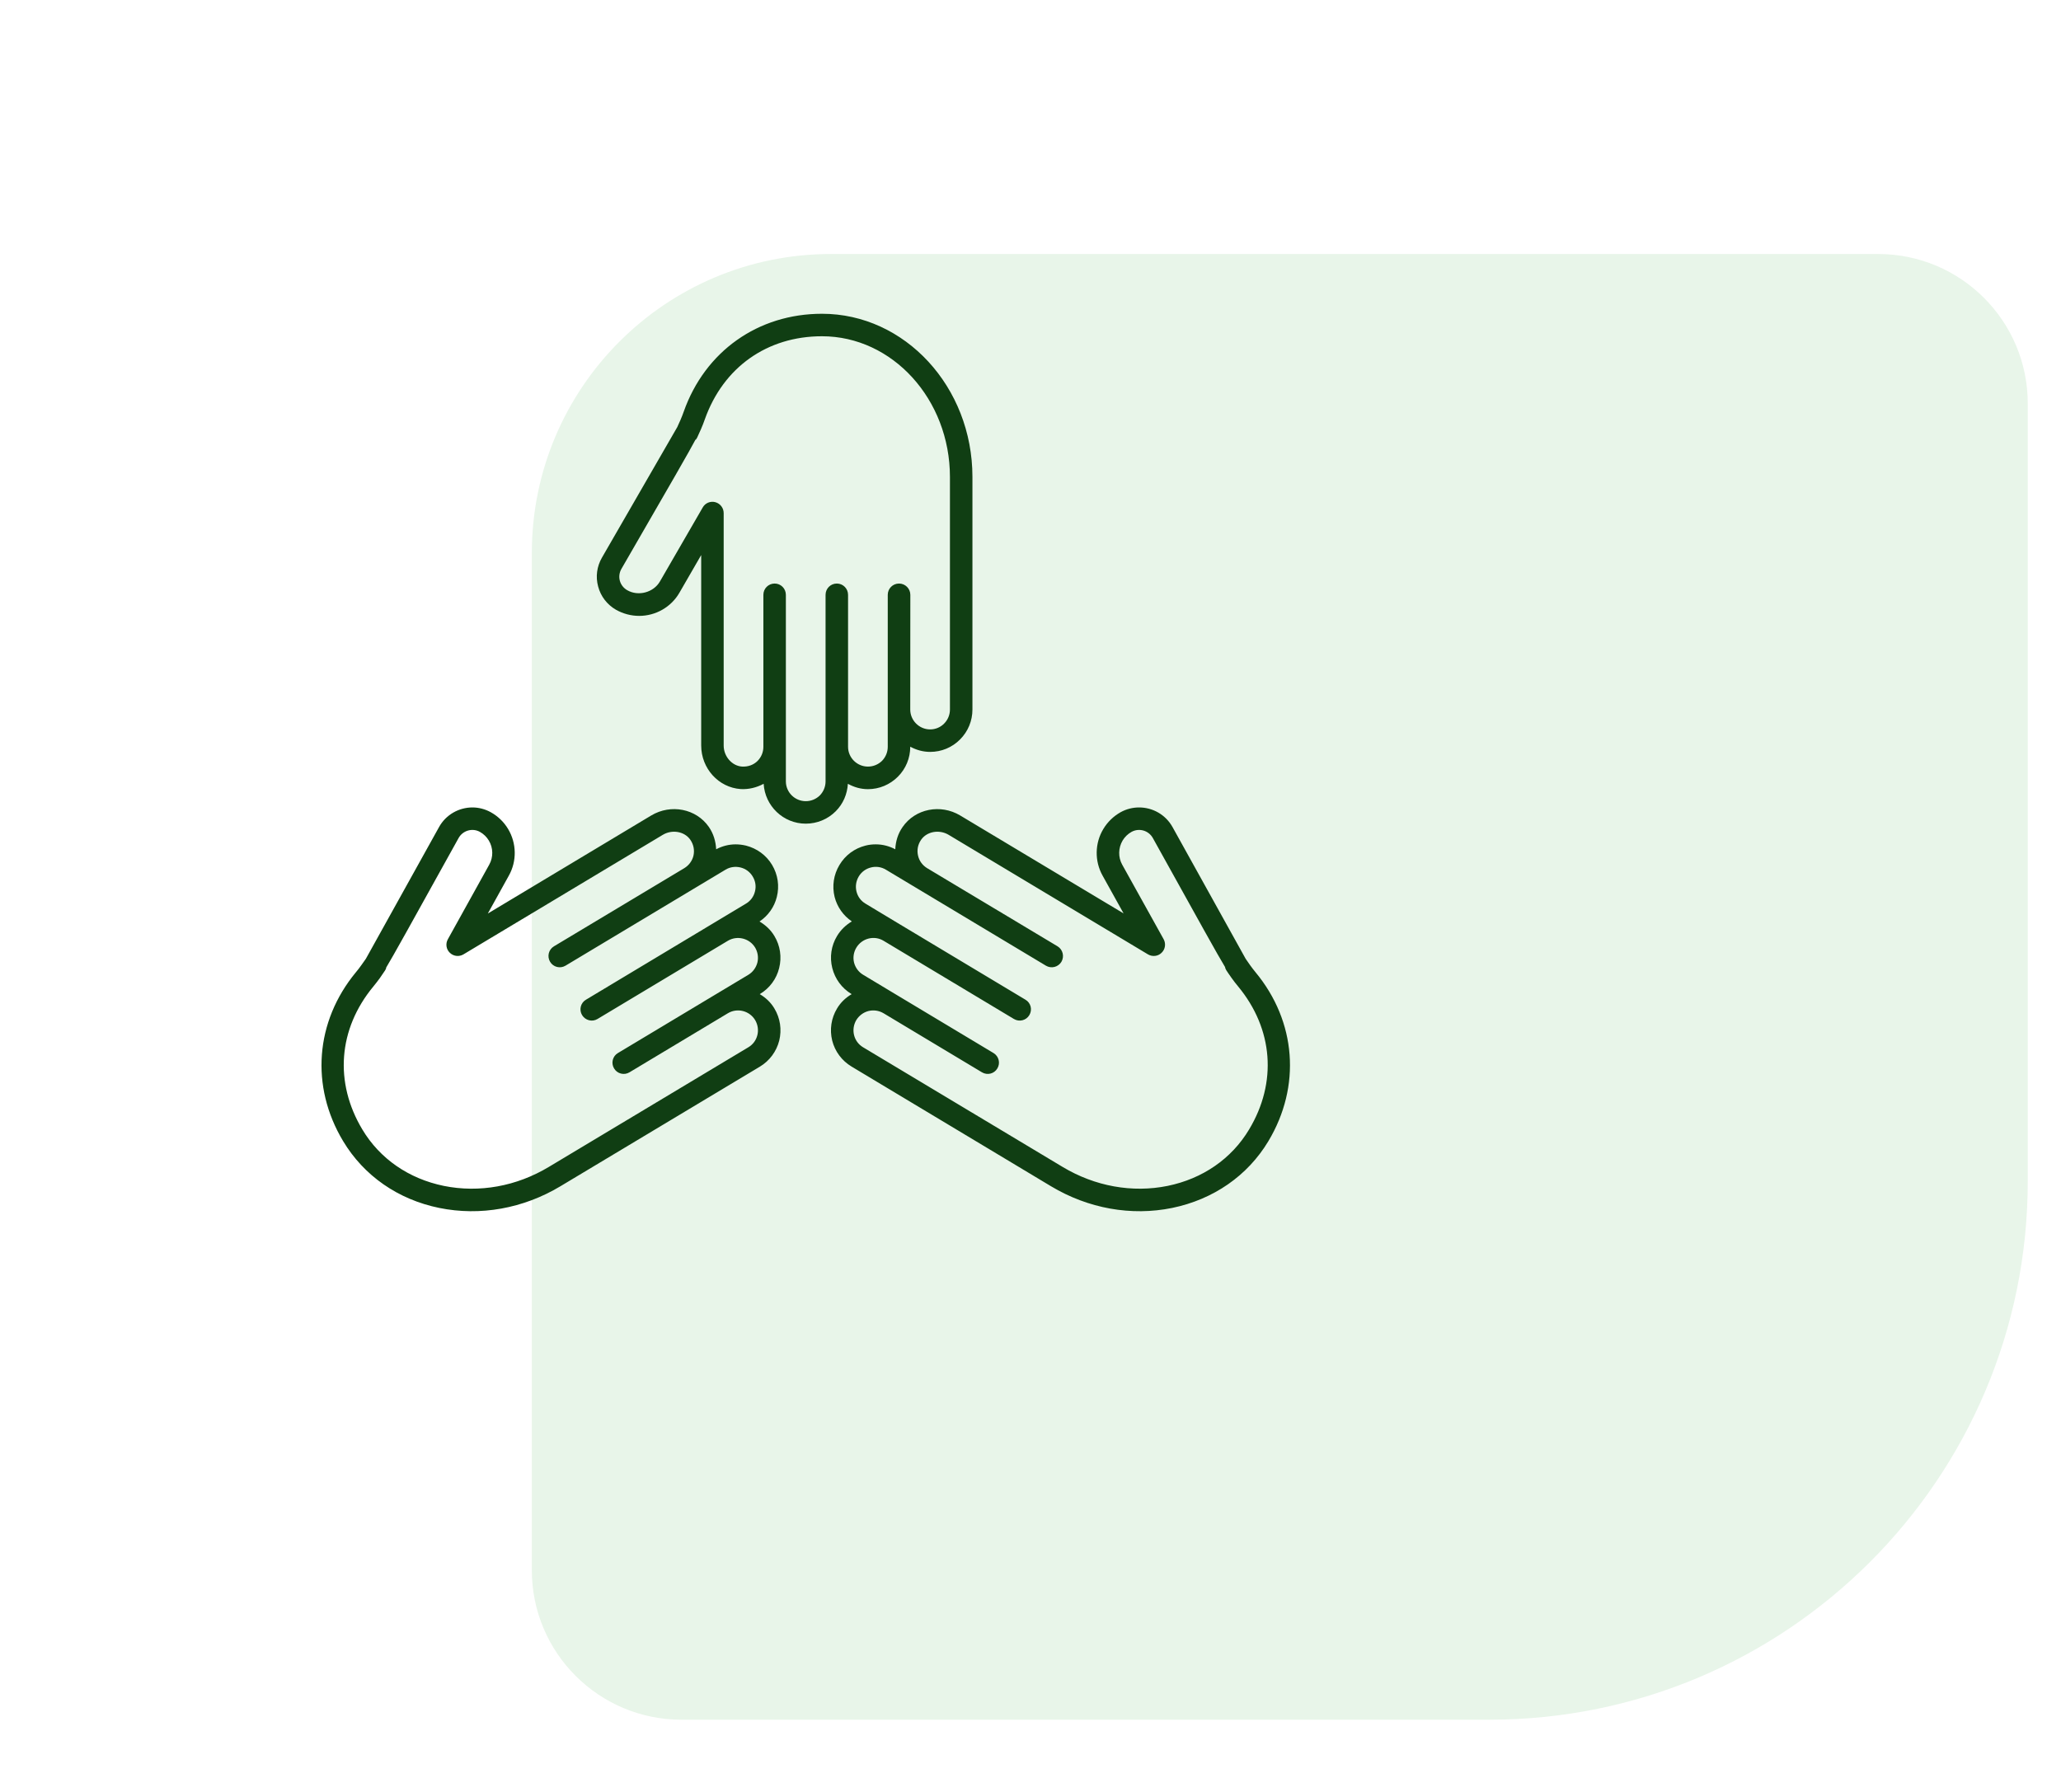
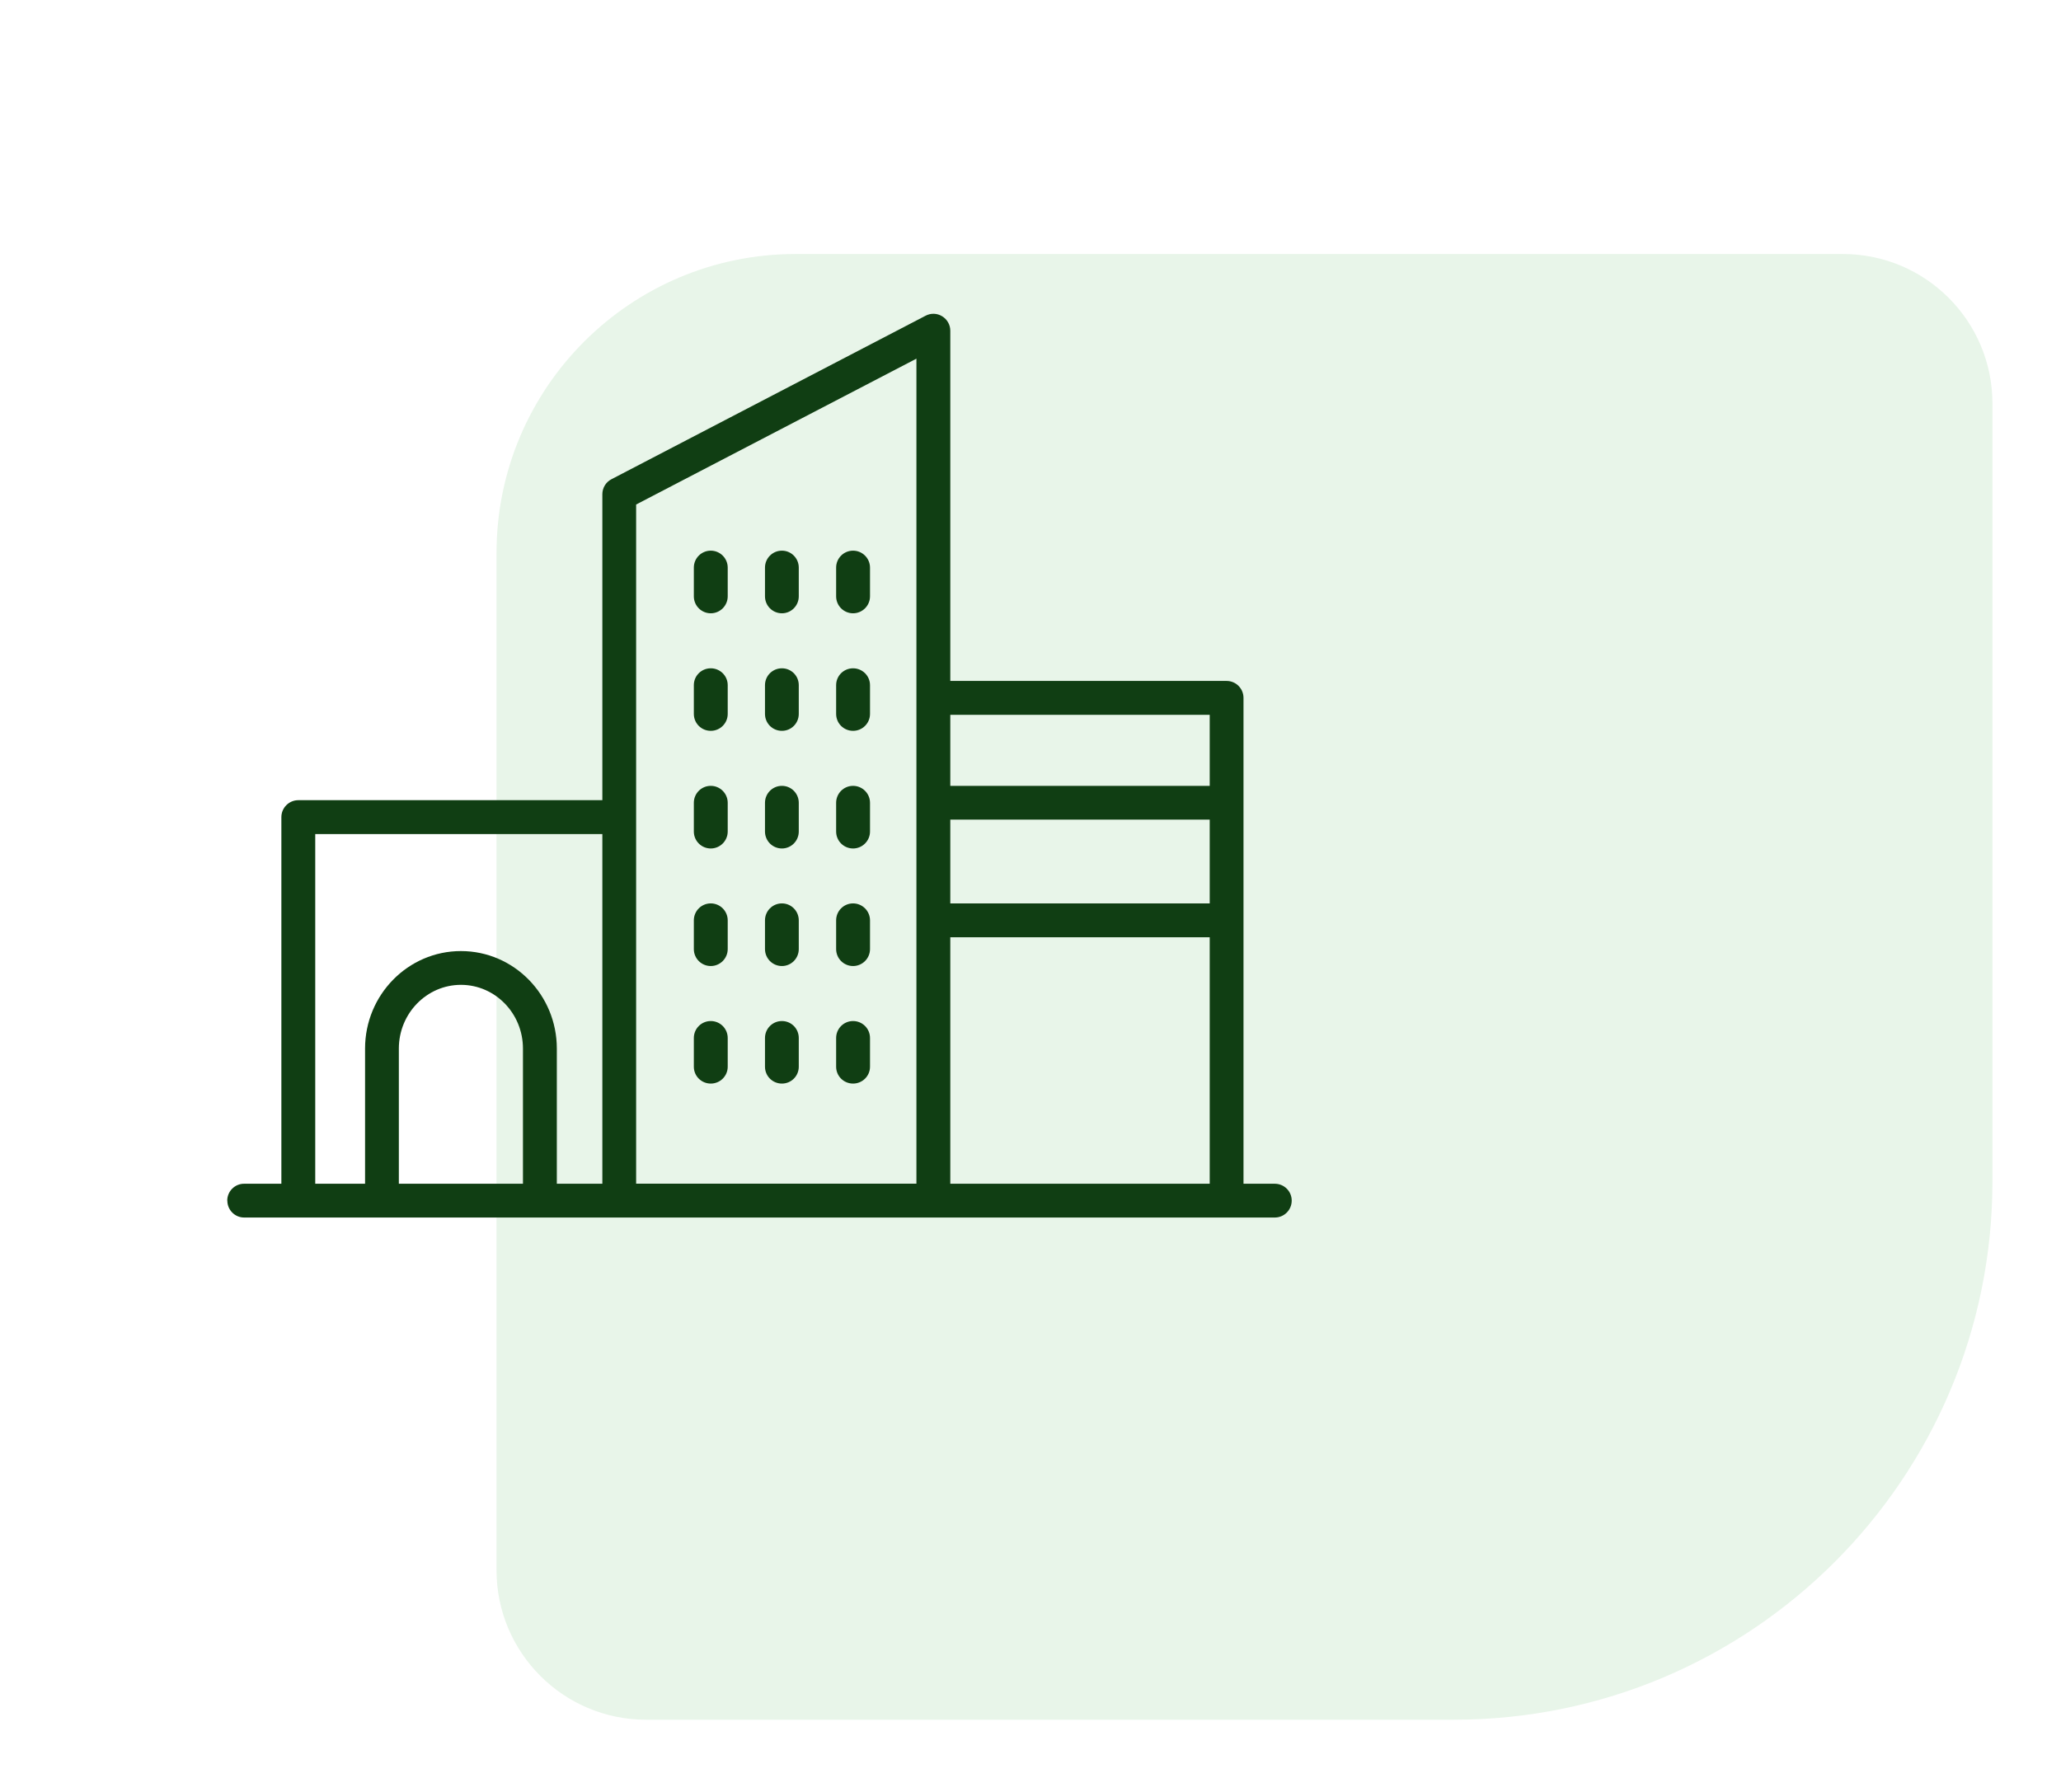
<svg xmlns="http://www.w3.org/2000/svg" width="23" height="20" viewBox="0 0 23 20" fill="none">
-   <path d="M22.629 13.184C22.629 16.503 19.938 19.194 16.619 19.194L7.605 19.194C6.683 19.194 5.935 18.447 5.935 17.525L5.935 6.173C5.935 4.329 7.43 2.835 9.274 2.835L20.959 2.835C21.881 2.835 22.629 3.582 22.629 4.504L22.629 13.184Z" fill="#E8F5E9" />
-   <path d="M10.38 8.392C10.299 8.392 10.225 8.37 10.158 8.334V8.335C10.158 8.461 10.109 8.58 10.02 8.669C9.931 8.758 9.812 8.808 9.686 8.808C9.604 8.808 9.529 8.785 9.462 8.748C9.455 8.864 9.409 8.972 9.326 9.055C9.237 9.144 9.118 9.193 8.992 9.193C8.741 9.193 8.537 8.996 8.522 8.748C8.444 8.79 8.356 8.812 8.266 8.807C8.019 8.79 7.825 8.577 7.825 8.32V6.195L7.583 6.614C7.491 6.775 7.318 6.874 7.133 6.874C7.042 6.874 6.953 6.85 6.873 6.805C6.775 6.748 6.704 6.656 6.675 6.546C6.645 6.436 6.661 6.321 6.718 6.223C6.718 6.223 7.51 4.852 7.558 4.767C7.564 4.755 7.58 4.718 7.594 4.687C7.607 4.657 7.619 4.626 7.63 4.595C7.868 3.921 8.46 3.502 9.173 3.502C10.099 3.502 10.852 4.319 10.852 5.323L10.852 7.919C10.852 8.045 10.803 8.164 10.714 8.253C10.625 8.343 10.506 8.392 10.38 8.392L10.38 8.392ZM9.173 3.753C8.56 3.753 8.072 4.1 7.866 4.679C7.853 4.716 7.839 4.753 7.823 4.789C7.777 4.893 7.777 4.893 7.764 4.908L7.762 4.906C7.698 5.028 7.506 5.361 6.935 6.349C6.912 6.389 6.905 6.436 6.917 6.481C6.929 6.526 6.959 6.564 6.999 6.587C7.123 6.659 7.294 6.613 7.365 6.489L7.842 5.664C7.87 5.614 7.928 5.59 7.983 5.605C8.038 5.62 8.076 5.67 8.076 5.727V8.321C8.076 8.443 8.169 8.549 8.282 8.556C8.348 8.559 8.409 8.538 8.455 8.492C8.496 8.45 8.519 8.395 8.519 8.335V6.639C8.519 6.569 8.575 6.513 8.645 6.513C8.714 6.513 8.77 6.569 8.77 6.639L8.77 8.721C8.77 8.843 8.87 8.942 8.992 8.942C9.051 8.942 9.107 8.919 9.149 8.878C9.19 8.836 9.213 8.78 9.213 8.721V6.639C9.213 6.569 9.269 6.513 9.339 6.513C9.408 6.513 9.464 6.569 9.464 6.639L9.464 8.316V8.335C9.464 8.457 9.564 8.556 9.686 8.556C9.745 8.556 9.801 8.533 9.843 8.492C9.884 8.45 9.907 8.394 9.907 8.335V6.639C9.907 6.569 9.963 6.513 10.033 6.513C10.102 6.513 10.159 6.569 10.159 6.639L10.158 7.919C10.158 8.041 10.258 8.141 10.38 8.141C10.439 8.141 10.495 8.118 10.536 8.076C10.578 8.034 10.601 7.978 10.601 7.919L10.601 5.324C10.601 4.458 9.96 3.753 9.173 3.753L9.173 3.753Z" fill="#103E13" />
-   <path d="M5.444 10.196L7.267 9.102C7.487 8.97 7.77 9.026 7.911 9.23C7.962 9.304 7.988 9.391 7.992 9.479C8.06 9.443 8.134 9.424 8.21 9.424C8.248 9.424 8.287 9.429 8.325 9.438C8.447 9.469 8.551 9.545 8.616 9.653C8.681 9.762 8.7 9.889 8.669 10.011C8.641 10.124 8.572 10.22 8.476 10.285C8.543 10.325 8.601 10.378 8.642 10.447C8.707 10.555 8.726 10.682 8.695 10.805C8.665 10.927 8.588 11.03 8.48 11.095L8.479 11.096C8.545 11.135 8.602 11.188 8.642 11.256C8.707 11.364 8.726 11.492 8.696 11.614C8.665 11.736 8.588 11.84 8.48 11.905L6.254 13.24C5.839 13.489 5.359 13.575 4.902 13.482C4.442 13.388 4.061 13.123 3.829 12.736C3.462 12.125 3.517 11.402 3.972 10.851C3.993 10.826 4.013 10.8 4.032 10.773C4.052 10.745 4.075 10.712 4.083 10.701C4.13 10.617 4.899 9.232 4.899 9.232C4.976 9.092 5.122 9.012 5.272 9.012C5.342 9.012 5.413 9.03 5.478 9.066C5.557 9.11 5.624 9.175 5.67 9.252C5.766 9.412 5.769 9.611 5.679 9.772L5.444 10.196ZM5.455 9.381C5.431 9.341 5.397 9.308 5.356 9.285C5.272 9.238 5.165 9.269 5.118 9.353C4.568 10.345 4.381 10.682 4.308 10.802L4.31 10.803C4.304 10.823 4.304 10.823 4.238 10.918C4.215 10.95 4.191 10.98 4.166 11.011C3.774 11.485 3.729 12.082 4.044 12.607C4.239 12.933 4.562 13.156 4.953 13.236C5.348 13.316 5.764 13.241 6.125 13.024L8.351 11.689C8.402 11.659 8.438 11.61 8.452 11.553C8.466 11.496 8.457 11.436 8.427 11.385C8.364 11.281 8.228 11.246 8.123 11.309L7.025 11.968C6.966 12.004 6.888 11.985 6.853 11.925C6.817 11.866 6.836 11.788 6.896 11.753L7.994 11.094L8.351 10.88C8.401 10.85 8.437 10.801 8.452 10.744C8.466 10.687 8.457 10.627 8.427 10.576C8.364 10.472 8.227 10.438 8.123 10.5L6.668 11.373C6.609 11.409 6.532 11.389 6.496 11.33C6.46 11.271 6.479 11.193 6.539 11.158L8.324 10.086C8.375 10.056 8.411 10.008 8.425 9.95C8.44 9.893 8.431 9.834 8.4 9.783C8.37 9.732 8.321 9.696 8.264 9.682C8.206 9.668 8.147 9.676 8.096 9.707L7.766 9.905C7.766 9.905 7.766 9.905 7.766 9.905H7.766L6.311 10.778C6.251 10.814 6.174 10.794 6.139 10.735C6.103 10.675 6.122 10.598 6.182 10.562L7.636 9.69C7.687 9.659 7.723 9.611 7.738 9.554C7.753 9.491 7.741 9.427 7.704 9.373C7.639 9.279 7.501 9.255 7.396 9.318L5.172 10.652C5.123 10.681 5.061 10.674 5.02 10.634C4.979 10.595 4.97 10.533 4.998 10.483L5.46 9.65C5.506 9.567 5.505 9.464 5.455 9.381L5.455 9.381Z" fill="#103E13" />
-   <path d="M14.155 12.736C13.923 13.123 13.541 13.387 13.081 13.482C12.624 13.575 12.144 13.489 11.729 13.24L9.503 11.904C9.395 11.839 9.318 11.736 9.287 11.614C9.257 11.491 9.276 11.364 9.341 11.256C9.381 11.188 9.438 11.135 9.504 11.096L9.503 11.095C9.395 11.03 9.319 10.927 9.288 10.805C9.257 10.682 9.276 10.555 9.341 10.447C9.383 10.377 9.441 10.323 9.506 10.284C9.411 10.219 9.343 10.124 9.314 10.011C9.284 9.889 9.303 9.762 9.368 9.654C9.433 9.545 9.536 9.469 9.658 9.438C9.697 9.428 9.735 9.424 9.774 9.424C9.849 9.424 9.923 9.443 9.991 9.479C9.995 9.39 10.021 9.304 10.073 9.23C10.214 9.026 10.496 8.97 10.716 9.102L12.539 10.195L12.304 9.772C12.214 9.611 12.217 9.411 12.313 9.252C12.36 9.174 12.426 9.11 12.506 9.065C12.571 9.029 12.642 9.012 12.712 9.012C12.862 9.012 13.007 9.091 13.085 9.231C13.355 9.718 13.865 10.637 13.901 10.701C13.909 10.712 13.932 10.745 13.951 10.773C13.97 10.8 13.99 10.825 14.011 10.851C14.467 11.402 14.521 12.125 14.155 12.736L14.155 12.736ZM13.818 11.011C13.793 10.98 13.768 10.95 13.746 10.918C13.678 10.821 13.676 10.819 13.671 10.793C13.591 10.662 13.398 10.313 12.865 9.353C12.818 9.269 12.712 9.238 12.627 9.285C12.586 9.308 12.552 9.341 12.528 9.381C12.479 9.464 12.477 9.567 12.523 9.65L12.986 10.483C13.013 10.533 13.004 10.595 12.963 10.634C12.923 10.674 12.86 10.681 12.811 10.652L10.587 9.318C10.482 9.255 10.344 9.279 10.279 9.373C10.242 9.427 10.23 9.491 10.246 9.554C10.26 9.611 10.296 9.659 10.347 9.69C10.347 9.69 10.347 9.69 10.347 9.69L11.802 10.562C11.861 10.598 11.88 10.675 11.845 10.735C11.809 10.794 11.732 10.814 11.672 10.778L9.887 9.707C9.836 9.676 9.776 9.667 9.719 9.682C9.662 9.696 9.613 9.732 9.583 9.783C9.553 9.834 9.544 9.893 9.558 9.95C9.572 10.008 9.608 10.056 9.659 10.086L10.006 10.295L11.444 11.158C11.504 11.193 11.523 11.27 11.487 11.33C11.452 11.389 11.375 11.409 11.315 11.373L9.86 10.5C9.756 10.437 9.62 10.472 9.557 10.576C9.526 10.627 9.517 10.687 9.531 10.744C9.546 10.801 9.582 10.85 9.633 10.88L9.989 11.094L11.087 11.753C11.147 11.789 11.166 11.866 11.13 11.925C11.095 11.985 11.018 12.004 10.958 11.968L9.86 11.309C9.809 11.279 9.75 11.27 9.692 11.284C9.635 11.299 9.587 11.335 9.556 11.385C9.526 11.436 9.517 11.496 9.531 11.553C9.545 11.61 9.581 11.659 9.632 11.689L11.858 13.024C12.219 13.241 12.636 13.316 13.03 13.236C13.421 13.156 13.744 12.933 13.939 12.607C14.255 12.082 14.209 11.485 13.818 11.011L13.818 11.011Z" fill="#103E13" />
+   <path d="M22.235 13.184C22.235 16.503 19.544 19.194 16.225 19.194L7.21 19.194C6.289 19.194 5.541 18.447 5.541 17.525L5.541 6.173C5.541 4.329 7.036 2.835 8.88 2.835L20.565 2.835C21.487 2.835 22.235 3.582 22.235 4.504L22.235 13.184Z" fill="#E8F5E9" />
+   <path d="M9.52 6.845C9.415 6.845 9.331 6.76 9.331 6.656V6.335C9.331 6.231 9.415 6.146 9.52 6.146C9.624 6.146 9.709 6.231 9.709 6.335V6.656C9.709 6.76 9.624 6.845 9.52 6.845Z" fill="#103E13" />
+   <path d="M8.726 6.845C8.621 6.845 8.537 6.76 8.537 6.656V6.335C8.537 6.231 8.621 6.146 8.726 6.146C8.83 6.146 8.914 6.231 8.914 6.335V6.656C8.914 6.76 8.83 6.845 8.726 6.845Z" fill="#103E13" />
+   <path d="M7.932 6.845C7.827 6.845 7.743 6.76 7.743 6.656V6.335C7.743 6.231 7.827 6.146 7.932 6.146C8.036 6.146 8.121 6.231 8.121 6.335V6.656C8.121 6.76 8.036 6.845 7.932 6.845Z" fill="#103E13" />
+   <path d="M9.52 8.157C9.415 8.157 9.331 8.073 9.331 7.968V7.647C9.331 7.543 9.415 7.459 9.52 7.459C9.624 7.459 9.709 7.543 9.709 7.647V7.968C9.709 8.073 9.624 8.157 9.52 8.157Z" fill="#103E13" />
+   <path d="M8.726 8.157C8.621 8.157 8.537 8.073 8.537 7.968V7.647C8.537 7.543 8.621 7.459 8.726 7.459C8.83 7.459 8.914 7.543 8.914 7.647V7.968C8.914 8.073 8.83 8.157 8.726 8.157Z" fill="#103E13" />
+   <path d="M7.932 8.157C7.827 8.157 7.743 8.073 7.743 7.968V7.647C7.743 7.543 7.827 7.459 7.932 7.459C8.036 7.459 8.121 7.543 8.121 7.647V7.968C8.121 8.073 8.036 8.157 7.932 8.157Z" fill="#103E13" />
+   <path d="M9.52 9.47C9.415 9.47 9.331 9.385 9.331 9.281V8.96C9.331 8.856 9.415 8.771 9.52 8.771C9.624 8.771 9.709 8.856 9.709 8.96V9.281C9.709 9.385 9.624 9.47 9.52 9.47Z" fill="#103E13" />
+   <path d="M8.726 9.47C8.621 9.47 8.537 9.385 8.537 9.281V8.96C8.537 8.856 8.621 8.771 8.726 8.771C8.83 8.771 8.914 8.856 8.914 8.96V9.281C8.914 9.385 8.83 9.47 8.726 9.47Z" fill="#103E13" />
+   <path d="M7.932 9.47C7.827 9.47 7.743 9.385 7.743 9.281V8.96C7.743 8.856 7.827 8.771 7.932 8.771C8.036 8.771 8.121 8.856 8.121 8.96V9.281C8.121 9.385 8.036 9.47 7.932 9.47Z" fill="#103E13" />
+   <path d="M9.52 10.782C9.415 10.782 9.331 10.697 9.331 10.593V10.272C9.331 10.168 9.415 10.083 9.52 10.083C9.624 10.083 9.709 10.168 9.709 10.272V10.593C9.709 10.697 9.624 10.782 9.52 10.782Z" fill="#103E13" />
+   <path d="M8.726 10.782C8.621 10.782 8.537 10.697 8.537 10.593V10.272C8.537 10.168 8.621 10.083 8.726 10.083C8.83 10.083 8.914 10.168 8.914 10.272V10.593C8.914 10.697 8.83 10.782 8.726 10.782Z" fill="#103E13" />
+   <path d="M7.932 10.782C7.827 10.782 7.743 10.697 7.743 10.593V10.272C7.743 10.168 7.827 10.083 7.932 10.083C8.036 10.083 8.121 10.168 8.121 10.272V10.593C8.121 10.697 8.036 10.782 7.932 10.782Z" fill="#103E13" />
+   <path d="M9.52 12.094C9.415 12.094 9.331 12.01 9.331 11.906V11.585C9.331 11.481 9.415 11.396 9.52 11.396C9.624 11.396 9.709 11.48 9.709 11.585V11.906C9.709 12.01 9.624 12.094 9.52 12.094Z" fill="#103E13" />
+   <path d="M8.726 12.094C8.621 12.094 8.537 12.01 8.537 11.906V11.585C8.537 11.481 8.621 11.396 8.726 11.396C8.83 11.396 8.914 11.48 8.914 11.585V11.906C8.914 12.01 8.83 12.094 8.726 12.094Z" fill="#103E13" />
+   <path d="M7.932 12.094C7.827 12.094 7.743 12.01 7.743 11.906L7.743 11.585C7.743 11.481 7.827 11.396 7.932 11.396C8.036 11.396 8.121 11.48 8.121 11.585V11.906C8.121 12.01 8.036 12.094 7.932 12.094Z" fill="#103E13" />
+   <path d="M2.537 13.4C2.537 13.505 2.621 13.589 2.725 13.589H14.226C14.331 13.589 14.415 13.505 14.415 13.4C14.415 13.296 14.331 13.212 14.226 13.212H13.877V7.789C13.877 7.685 13.793 7.6 13.688 7.6L10.605 7.6V3.691C10.605 3.625 10.57 3.564 10.514 3.53C10.458 3.495 10.387 3.493 10.329 3.524L6.823 5.349C6.761 5.381 6.722 5.446 6.722 5.516V8.931H3.329C3.225 8.931 3.14 9.016 3.14 9.12V13.212H2.725C2.621 13.211 2.536 13.296 2.536 13.4L2.537 13.4ZM10.605 10.461H13.5V13.212L10.605 13.212V10.461ZM10.605 9.148H13.5V10.083L10.605 10.083V9.148ZM10.605 7.978H13.5V8.771H10.605V7.978ZM7.099 5.631L10.227 4.003V13.211H7.099V5.631ZM4.451 11.703C4.451 11.311 4.762 10.992 5.144 10.992C5.526 10.992 5.836 11.311 5.836 11.703V13.212H4.451V11.703ZM3.518 9.309H6.722V13.212H6.214V11.703C6.214 11.103 5.734 10.615 5.144 10.615C4.554 10.615 4.074 11.103 4.074 11.703V13.212H3.518V9.309Z" fill="#103E13" />
</svg>
